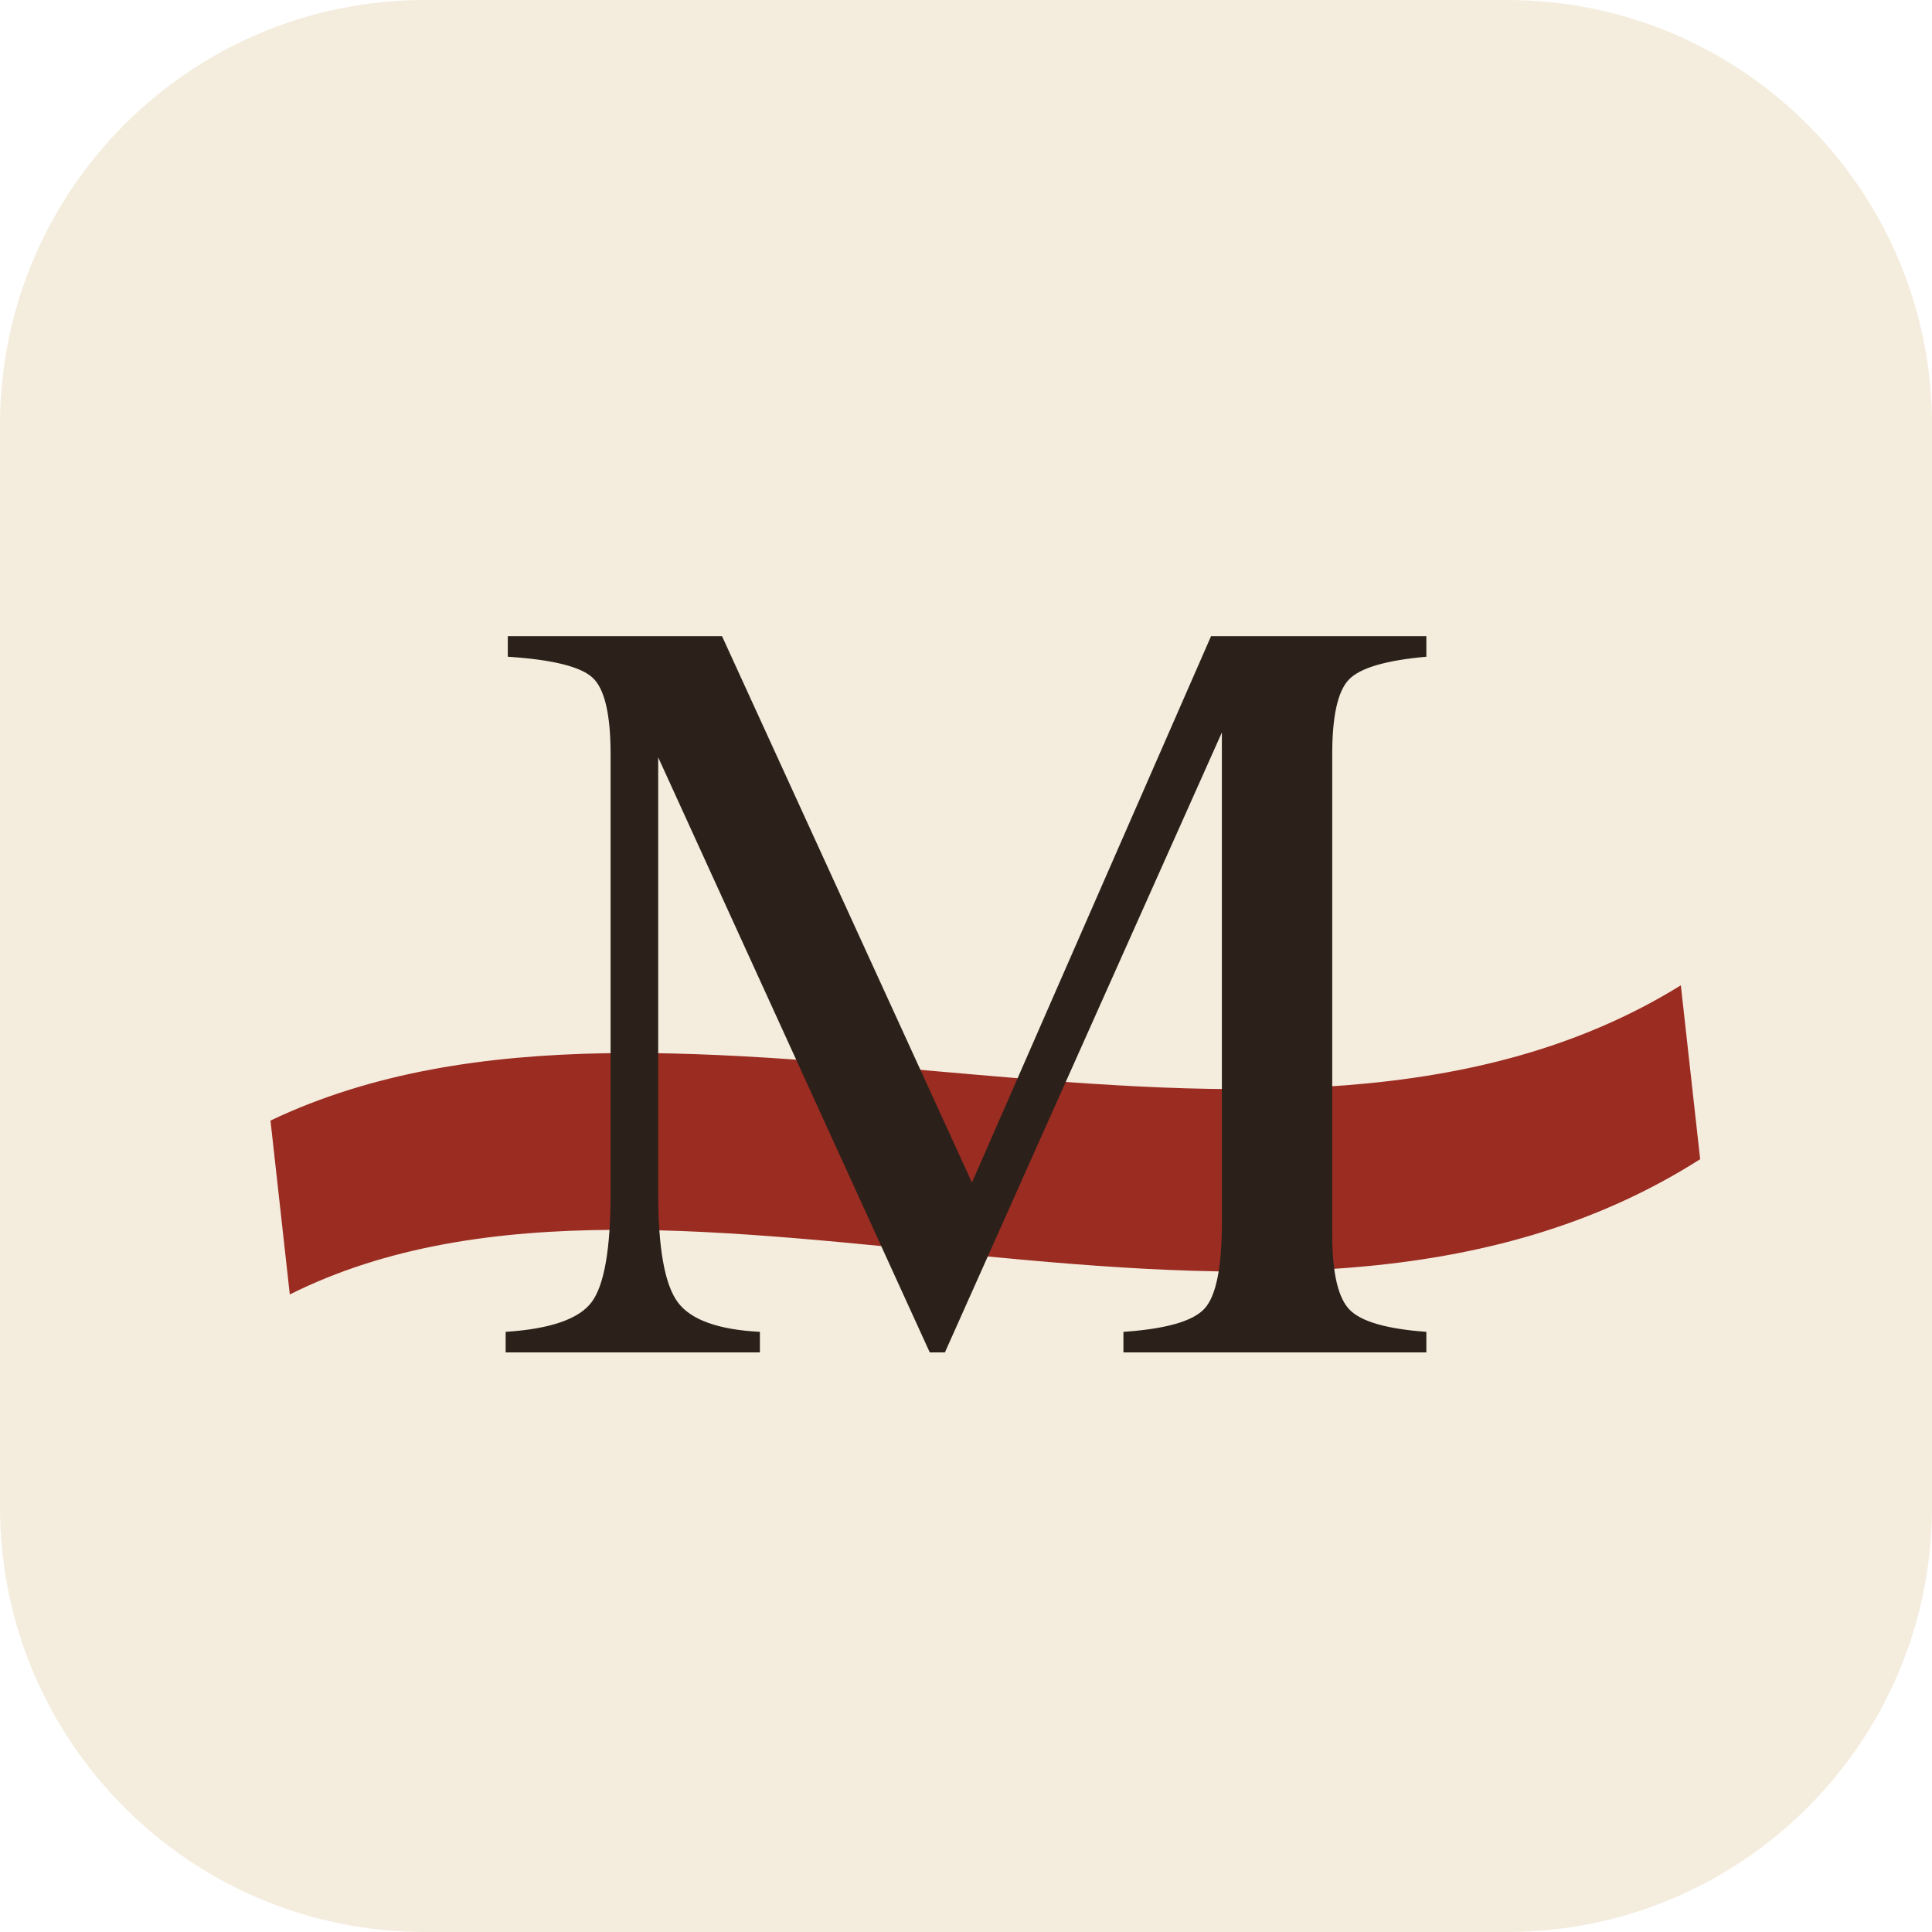
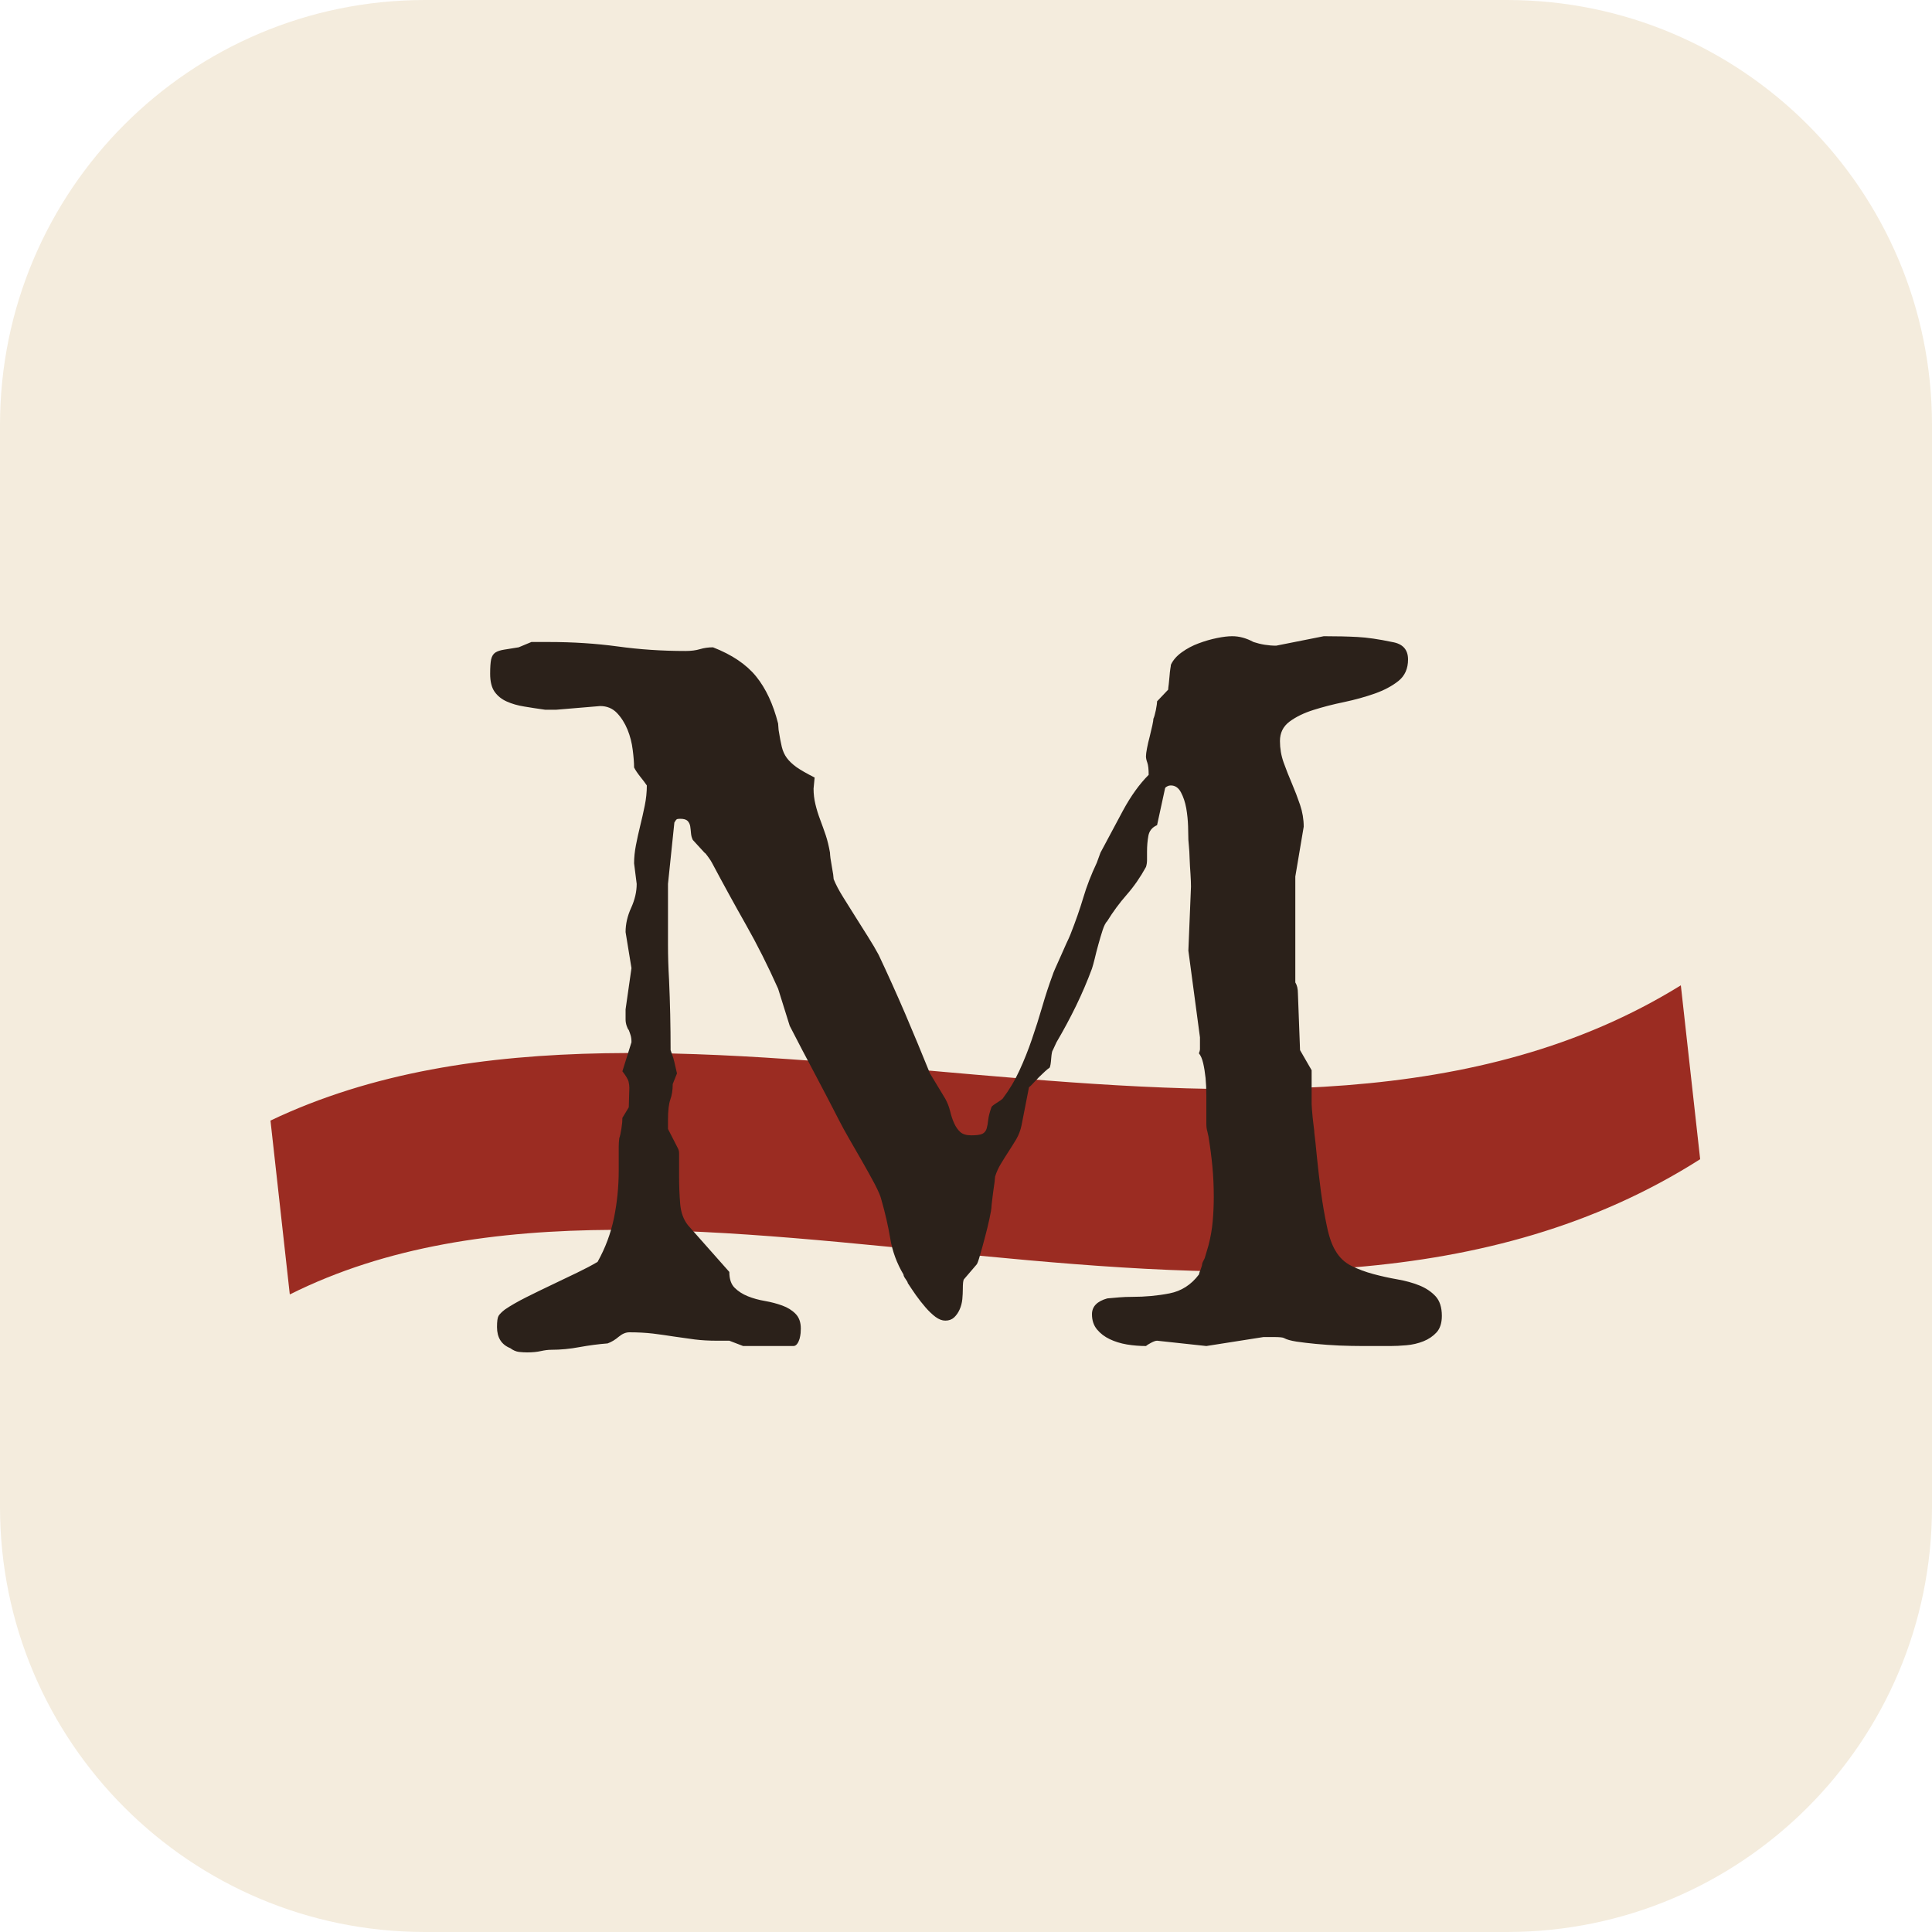
<svg xmlns="http://www.w3.org/2000/svg" width="1024" height="1024" viewBox="0 0 200 200">
  <rect x="0" y="0" width="200" height="200" rx="44" fill="#F4ECDD" />
  <path d="M28 116 C70 96 132 128 174 102 L176 120 C132 148 70 114 30 134 Z" fill="#9B2C22" />
-   <path d="M126.488 75.824 97.816 140.0H96.248L68.136 78.4V123.536Q68.136 132.048 70.152 134.792Q72.168 137.536 78.664 137.872V140.0H52.344V137.872Q59.288 137.424 61.248 134.792Q63.208 132.16 63.208 123.536V78.064Q63.208 71.904 61.36 70.168Q59.512 68.432 52.568 67.984V65.856H74.744L100.616 122.416L125.368 65.856H147.656V67.984Q141.384 68.544 139.648 70.336Q137.912 72.128 137.912 78.064V127.792Q137.912 133.728 139.704 135.576Q141.496 137.424 147.656 137.872V140.0H116.296V137.872Q122.904 137.424 124.696 135.464Q126.488 133.504 126.488 126.56Z" fill="#2B211A" />
+   <path d="M51.45 137.37Q51.45 136.49 51.61 136.22Q51.78 135.94 52.27 135.56Q53.15 134.96 54.46 134.3Q55.78 133.64 57.15 132.99Q58.52 132.33 59.78 131.73Q61.04 131.12 61.86 130.63Q63.06 128.49 63.56 126.08Q64.05 123.67 64.05 121.15V119.56Q64.05 119.12 64.05 118.68Q64.05 118.24 64.11 117.81Q64.16 117.7 64.22 117.42Q64.27 117.15 64.33 116.82Q64.38 116.49 64.41 116.19Q64.43 115.89 64.43 115.72L65.09 114.63L65.15 112.6Q65.15 112.33 65.07 111.97Q64.98 111.61 64.43 110.9L65.37 107.89Q65.37 107.45 65.28 107.17Q65.2 106.9 65.09 106.63Q64.98 106.52 64.87 106.19Q64.76 105.86 64.76 105.53V104.49L65.37 100.22L64.76 96.49Q64.76 95.23 65.34 93.97Q65.91 92.71 65.91 91.5L65.64 89.37Q65.64 88.49 65.83 87.5Q66.02 86.52 66.27 85.5Q66.52 84.49 66.74 83.42Q66.96 82.35 66.96 81.31Q66.74 80.98 66.3 80.43Q65.86 79.88 65.64 79.45Q65.64 78.73 65.5 77.64Q65.37 76.54 64.96 75.53Q64.54 74.51 63.86 73.8Q63.17 73.09 62.13 73.09L57.59 73.47H56.43Q55.28 73.31 54.27 73.14Q53.26 72.98 52.46 72.62Q51.67 72.27 51.2 71.61Q50.74 70.95 50.74 69.75Q50.74 68.76 50.84 68.27Q50.95 67.77 51.28 67.55Q51.61 67.34 52.19 67.25Q52.76 67.17 53.69 67.01L55.01 66.46H56.82Q60.54 66.46 63.94 66.92Q67.34 67.39 70.96 67.39Q71.83 67.39 72.46 67.2Q73.09 67.01 73.81 67.01Q76.76 68.16 78.27 70.02Q79.78 71.88 80.55 74.9L80.6 75.56Q80.77 76.65 80.93 77.31Q81.09 77.97 81.45 78.46Q81.81 78.95 82.46 79.42Q83.12 79.88 84.33 80.49L84.22 81.64Q84.22 82.46 84.41 83.25Q84.6 84.05 84.9 84.84Q85.2 85.64 85.48 86.46Q85.75 87.28 85.92 88.27Q85.92 88.43 85.97 88.84Q86.03 89.26 86.11 89.69Q86.19 90.13 86.25 90.52Q86.3 90.9 86.3 91.01Q86.63 91.83 87.26 92.84Q87.89 93.86 88.55 94.9Q89.2 95.94 89.86 96.98Q90.52 98.02 90.96 98.85Q92.38 101.86 93.7 104.93Q95.01 108 96.27 111.12L97.86 113.75Q98.19 114.35 98.36 115.04Q98.52 115.72 98.77 116.27Q99.01 116.82 99.4 117.18Q99.78 117.53 100.55 117.53Q101.37 117.53 101.7 117.37Q102.03 117.2 102.14 116.82Q102.25 116.44 102.3 115.92Q102.36 115.39 102.63 114.63Q102.63 114.52 103.15 114.19Q103.67 113.86 103.78 113.75Q104.82 112.38 105.53 110.82Q106.25 109.26 106.82 107.59Q107.4 105.91 107.89 104.22Q108.38 102.52 108.99 100.87Q108.99 100.82 109.23 100.27Q109.48 99.72 109.78 99.04Q110.08 98.35 110.38 97.69Q110.69 97.04 110.8 96.76Q111.62 94.68 112.14 92.93Q112.66 91.17 113.54 89.31L113.92 88.27Q115.02 86.19 116.25 83.91Q117.48 81.64 118.91 80.21Q118.91 79.34 118.77 78.95Q118.63 78.57 118.63 78.3Q118.63 78.02 118.74 77.45Q118.85 76.87 119.02 76.24Q119.18 75.61 119.29 75.09Q119.4 74.57 119.4 74.4Q119.51 74.19 119.65 73.53Q119.78 72.87 119.78 72.6L120.93 71.39Q120.93 71.23 120.99 70.82Q121.04 70.4 121.07 69.99Q121.1 69.58 121.15 69.25Q121.21 68.92 121.21 68.82Q121.54 68.1 122.33 67.53Q123.13 66.95 124.08 66.6Q125.04 66.24 125.98 66.05Q126.91 65.86 127.56 65.86Q128.66 65.86 129.76 66.46Q130.91 66.84 132.11 66.84L137.04 65.86Q139.02 65.86 140.52 65.94Q142.03 66.02 144.11 66.46Q145.76 66.73 145.76 68.27Q145.76 69.69 144.77 70.49Q143.78 71.28 142.31 71.8Q140.83 72.32 139.13 72.68Q137.43 73.03 135.95 73.5Q134.47 73.97 133.48 74.71Q132.5 75.45 132.5 76.71Q132.5 77.86 132.88 78.93Q133.26 79.99 133.73 81.09Q134.2 82.19 134.58 83.31Q134.96 84.43 134.96 85.58L134.09 90.74V101.7Q134.36 102.13 134.36 102.85L134.58 108.71L135.78 110.79V114.3Q135.78 114.41 135.81 114.82Q135.84 115.23 135.89 115.72Q135.95 116.22 136 116.66Q136.06 117.09 136.06 117.26Q136.17 118.13 136.33 119.81Q136.5 121.48 136.74 123.34Q136.99 125.2 137.35 126.9Q137.7 128.6 138.25 129.48Q138.85 130.52 139.89 131.04Q140.94 131.56 142.17 131.89Q143.4 132.22 144.66 132.44Q145.92 132.66 146.94 133.07Q147.95 133.48 148.61 134.19Q149.26 134.9 149.26 136.22Q149.26 137.31 148.72 137.92Q148.17 138.52 147.35 138.85Q146.52 139.18 145.59 139.26Q144.66 139.34 143.95 139.34H141.1Q139.95 139.34 138.66 139.29Q137.37 139.23 136.22 139.12Q135.07 139.01 134.2 138.88Q133.32 138.74 132.93 138.52Q132.77 138.41 131.84 138.41H130.8L124.88 139.34L119.78 138.79Q119.56 138.79 119.15 139.01Q118.74 139.23 118.63 139.34Q117.65 139.34 116.66 139.18Q115.67 139.01 114.88 138.63Q114.08 138.25 113.56 137.62Q113.04 136.99 113.04 136.05Q113.04 134.85 114.63 134.41Q115.29 134.36 115.89 134.3Q116.49 134.25 117.21 134.25Q119.23 134.25 121.07 133.89Q122.91 133.53 124.11 131.94Q124.17 131.67 124.28 131.45Q124.33 131.29 124.39 131.12Q124.44 130.96 124.44 130.9Q124.44 130.79 124.52 130.63Q124.61 130.46 124.71 130.25L125.1 128.93Q125.43 127.67 125.54 126.41Q125.65 125.15 125.65 123.89Q125.65 122.3 125.51 120.79Q125.37 119.29 125.1 117.64L124.99 117.15Q124.88 116.82 124.88 116.3Q124.88 115.78 124.88 115.18Q124.88 114.35 124.88 113.39Q124.88 112.44 124.8 111.59Q124.71 110.74 124.55 110.05Q124.39 109.37 124.11 109.04Q124.22 108.76 124.22 108.63Q124.22 108.49 124.22 108.27V107.39L123.02 98.41L123.29 91.78Q123.29 91.28 123.24 90.49Q123.18 89.69 123.15 88.9Q123.13 88.1 123.07 87.53Q123.02 86.95 123.02 86.95Q123.02 86.46 122.99 85.53Q122.96 84.6 122.8 83.67Q122.63 82.73 122.25 82.02Q121.87 81.31 121.21 81.31Q120.99 81.31 120.8 81.42Q120.6 81.53 120.6 81.64L119.78 85.42Q119.02 85.75 118.88 86.52Q118.74 87.28 118.74 88.16Q118.74 88.6 118.74 89.01Q118.74 89.42 118.63 89.75Q117.76 91.34 116.63 92.63Q115.51 93.91 114.63 95.34Q114.36 95.61 114.14 96.3Q113.92 96.98 113.7 97.78Q113.48 98.57 113.32 99.26Q113.15 99.94 113.04 100.27Q112.33 102.19 111.4 104.11Q110.47 106.02 109.37 107.89L108.99 108.71Q108.88 108.82 108.82 109.56Q108.77 110.3 108.66 110.52Q108.49 110.63 108.19 110.9Q107.89 111.18 107.56 111.5Q107.23 111.83 106.96 112.13Q106.69 112.44 106.52 112.55L105.75 116.49Q105.59 117.26 105.21 117.92Q104.82 118.57 104.41 119.2Q104 119.83 103.62 120.46Q103.23 121.09 103.01 121.81Q103.01 121.92 102.96 122.35Q102.9 122.79 102.82 123.34Q102.74 123.89 102.69 124.38Q102.63 124.88 102.63 125.04Q102.63 125.2 102.44 126.11Q102.25 127.01 101.97 128.05Q101.7 129.09 101.45 129.94Q101.21 130.79 101.1 130.9L99.78 132.44Q99.67 132.6 99.67 133.48Q99.67 133.92 99.62 134.49Q99.56 135.07 99.34 135.56Q99.12 136.05 98.77 136.38Q98.41 136.71 97.86 136.71Q97.37 136.71 96.85 136.33Q96.33 135.94 95.81 135.34Q95.29 134.74 94.82 134.08Q94.36 133.42 93.97 132.82Q93.97 132.71 93.75 132.41Q93.53 132.11 93.53 131.94Q92.49 130.19 92.16 128.22Q91.83 126.25 91.23 124.16Q91.12 123.67 90.55 122.57Q89.97 121.48 89.26 120.24Q88.55 119.01 87.89 117.86Q87.23 116.71 86.9 116.05Q85.64 113.59 84.33 111.12Q83.01 108.65 81.75 106.19L80.55 102.35Q78.96 98.79 77.2 95.69Q75.45 92.6 73.7 89.31Q73.59 89.09 73.31 88.71Q73.04 88.32 72.93 88.27L71.72 86.95Q71.56 86.63 71.53 86.24Q71.5 85.86 71.45 85.53Q71.39 85.2 71.18 84.98Q70.96 84.76 70.41 84.76Q70.13 84.76 70.05 84.82Q69.97 84.87 69.81 85.15L69.15 91.5V94.13Q69.15 96 69.15 97.78Q69.15 99.56 69.26 101.42Q69.42 104.98 69.42 108.71Q69.48 108.87 69.59 109.2Q69.7 109.48 69.81 109.94Q69.91 110.41 70.08 111.12L69.64 112.22Q69.64 113.15 69.39 113.83Q69.15 114.52 69.15 115.94V116.87L70.19 118.9Q70.3 119.12 70.3 119.4Q70.3 119.67 70.3 120V121.81Q70.3 123.23 70.41 124.6Q70.52 125.97 71.23 126.85L75.5 131.67Q75.5 132.77 76.05 133.31Q76.6 133.86 77.42 134.19Q78.24 134.52 79.2 134.68Q80.16 134.85 80.98 135.15Q81.81 135.45 82.35 136Q82.9 136.55 82.9 137.53Q82.9 137.7 82.88 138Q82.85 138.3 82.77 138.6Q82.68 138.9 82.52 139.12Q82.35 139.34 82.14 139.34H76.93L75.5 138.79H74.19Q72.98 138.79 71.92 138.66Q70.85 138.52 69.78 138.36Q68.71 138.19 67.59 138.05Q66.46 137.92 65.15 137.92Q64.6 137.92 64.05 138.38Q63.5 138.85 62.9 139.07Q61.48 139.18 60 139.45Q58.52 139.73 57.04 139.73Q56.6 139.73 56 139.86Q55.39 140 54.57 140Q54.19 140 53.72 139.95Q53.26 139.89 52.82 139.56Q51.45 139.01 51.45 137.37Z" fill="#2B211A" />
</svg>
